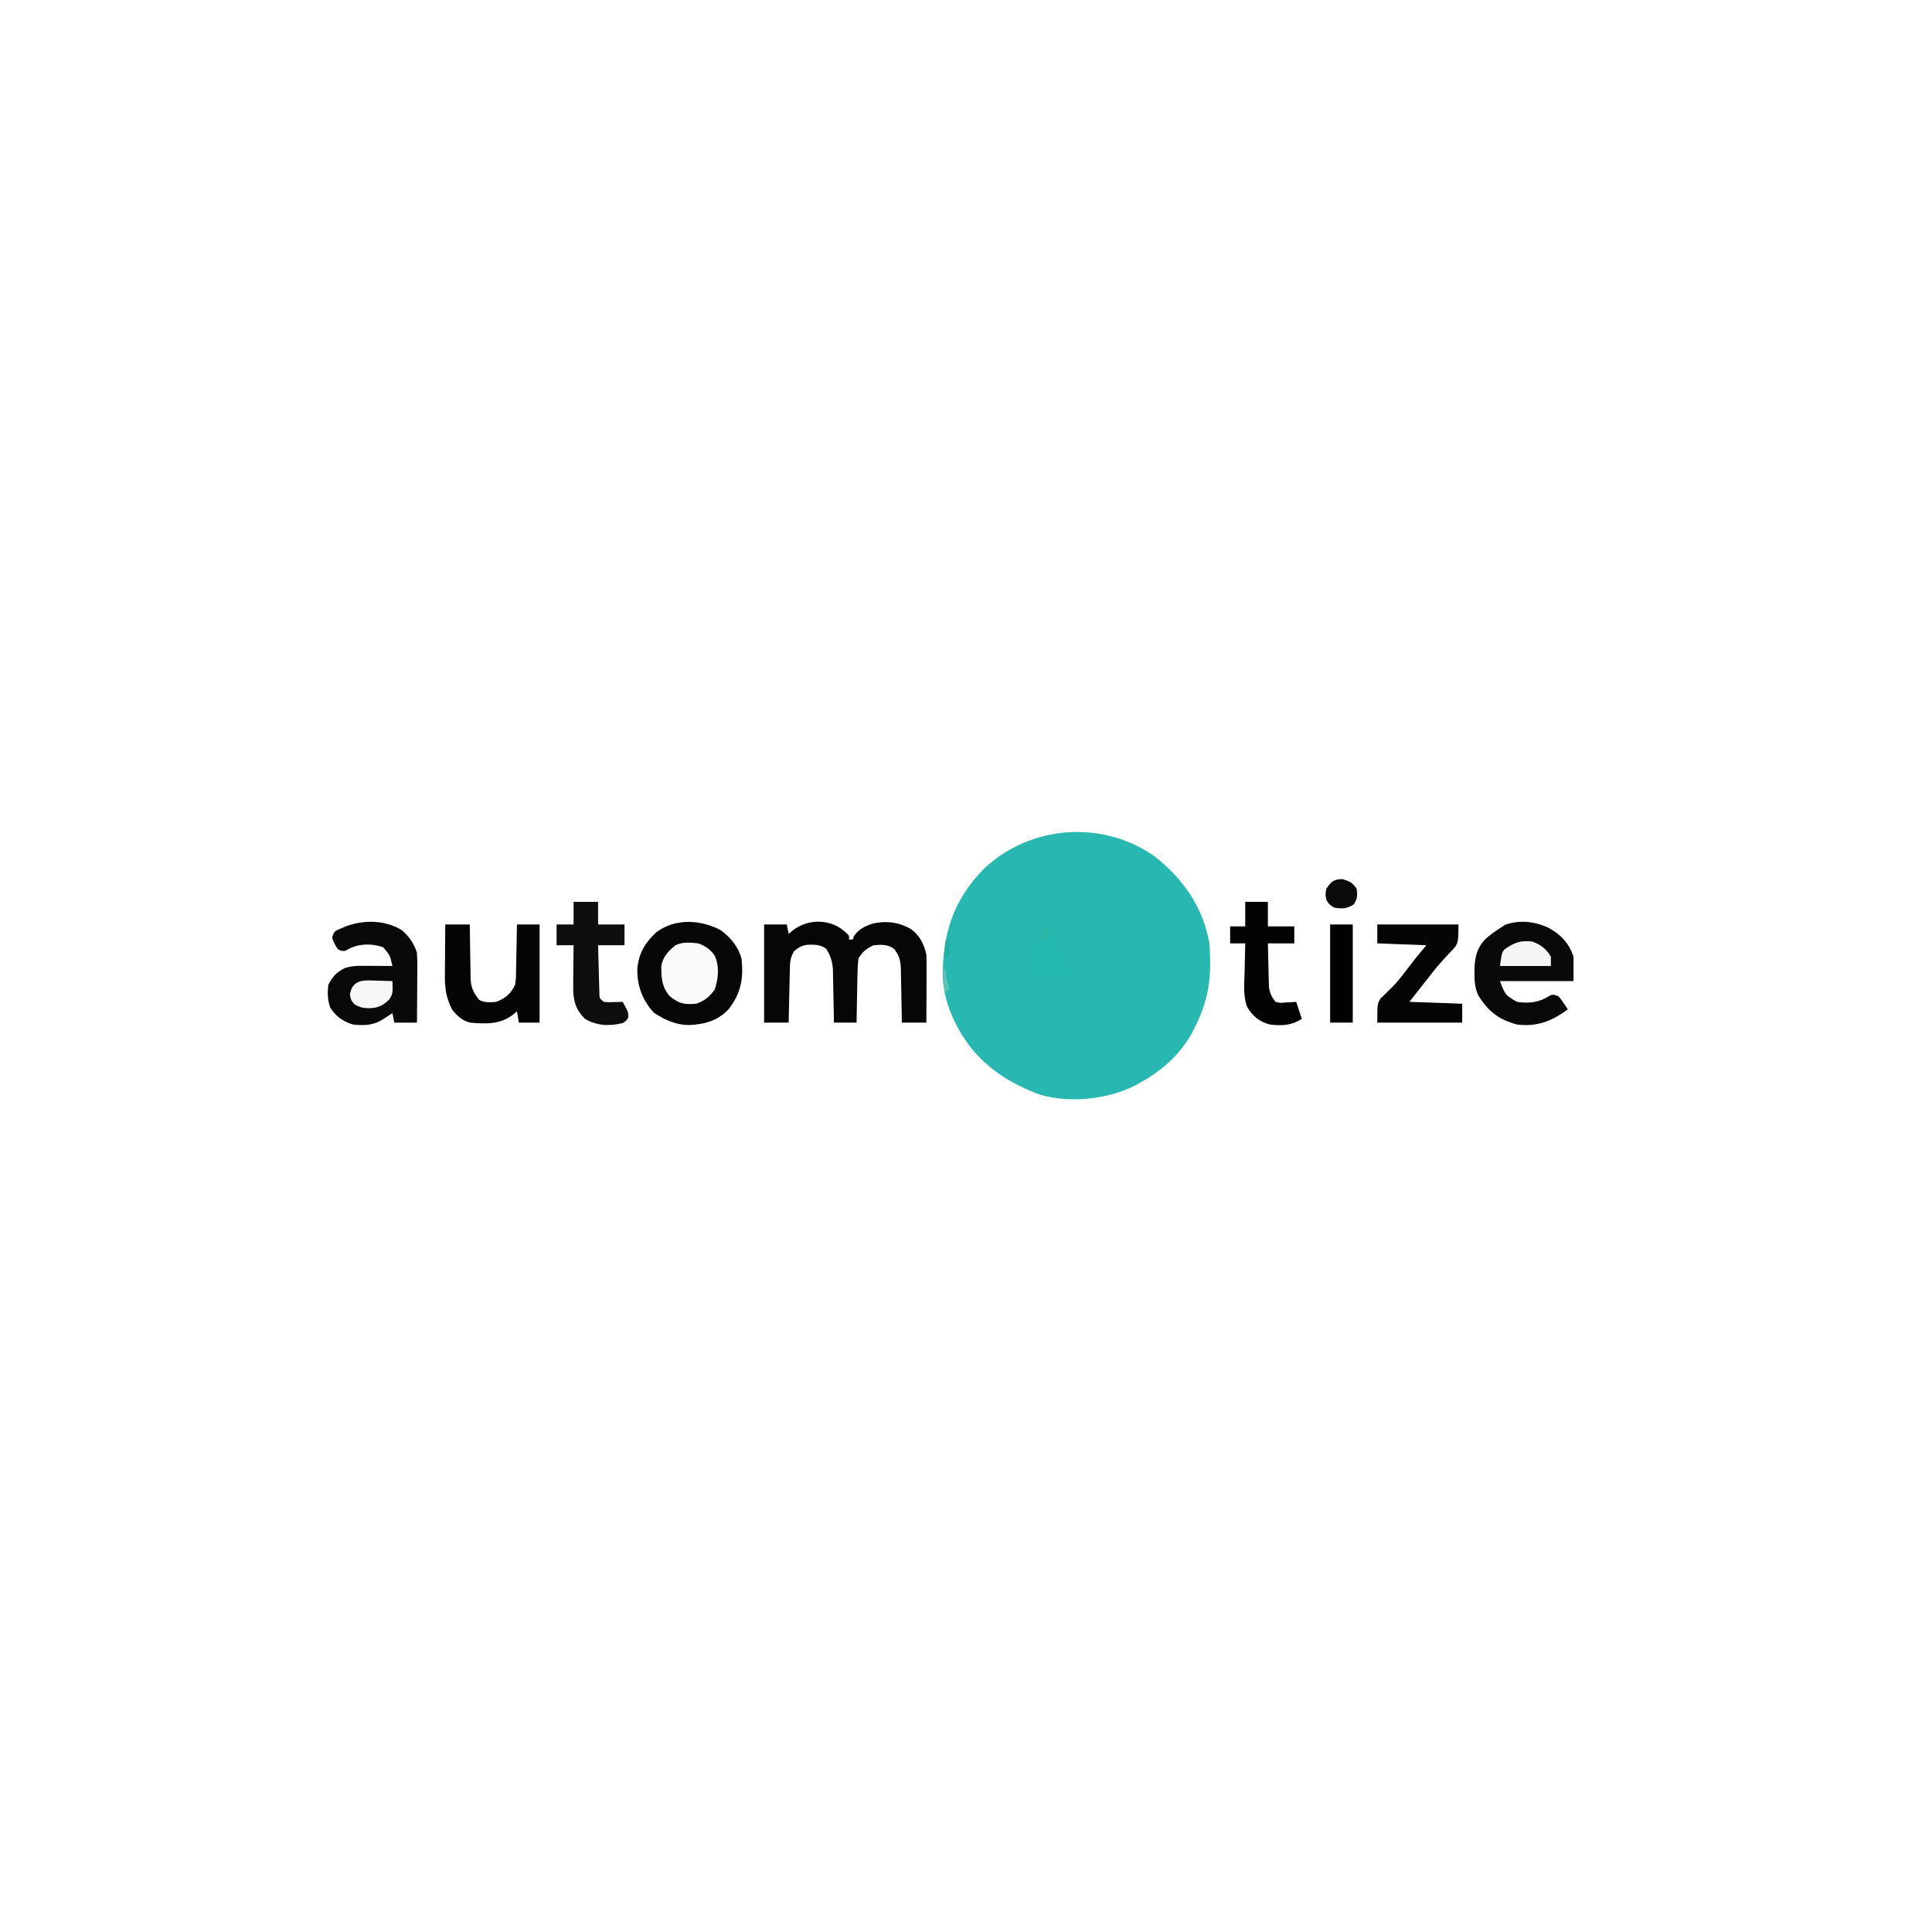
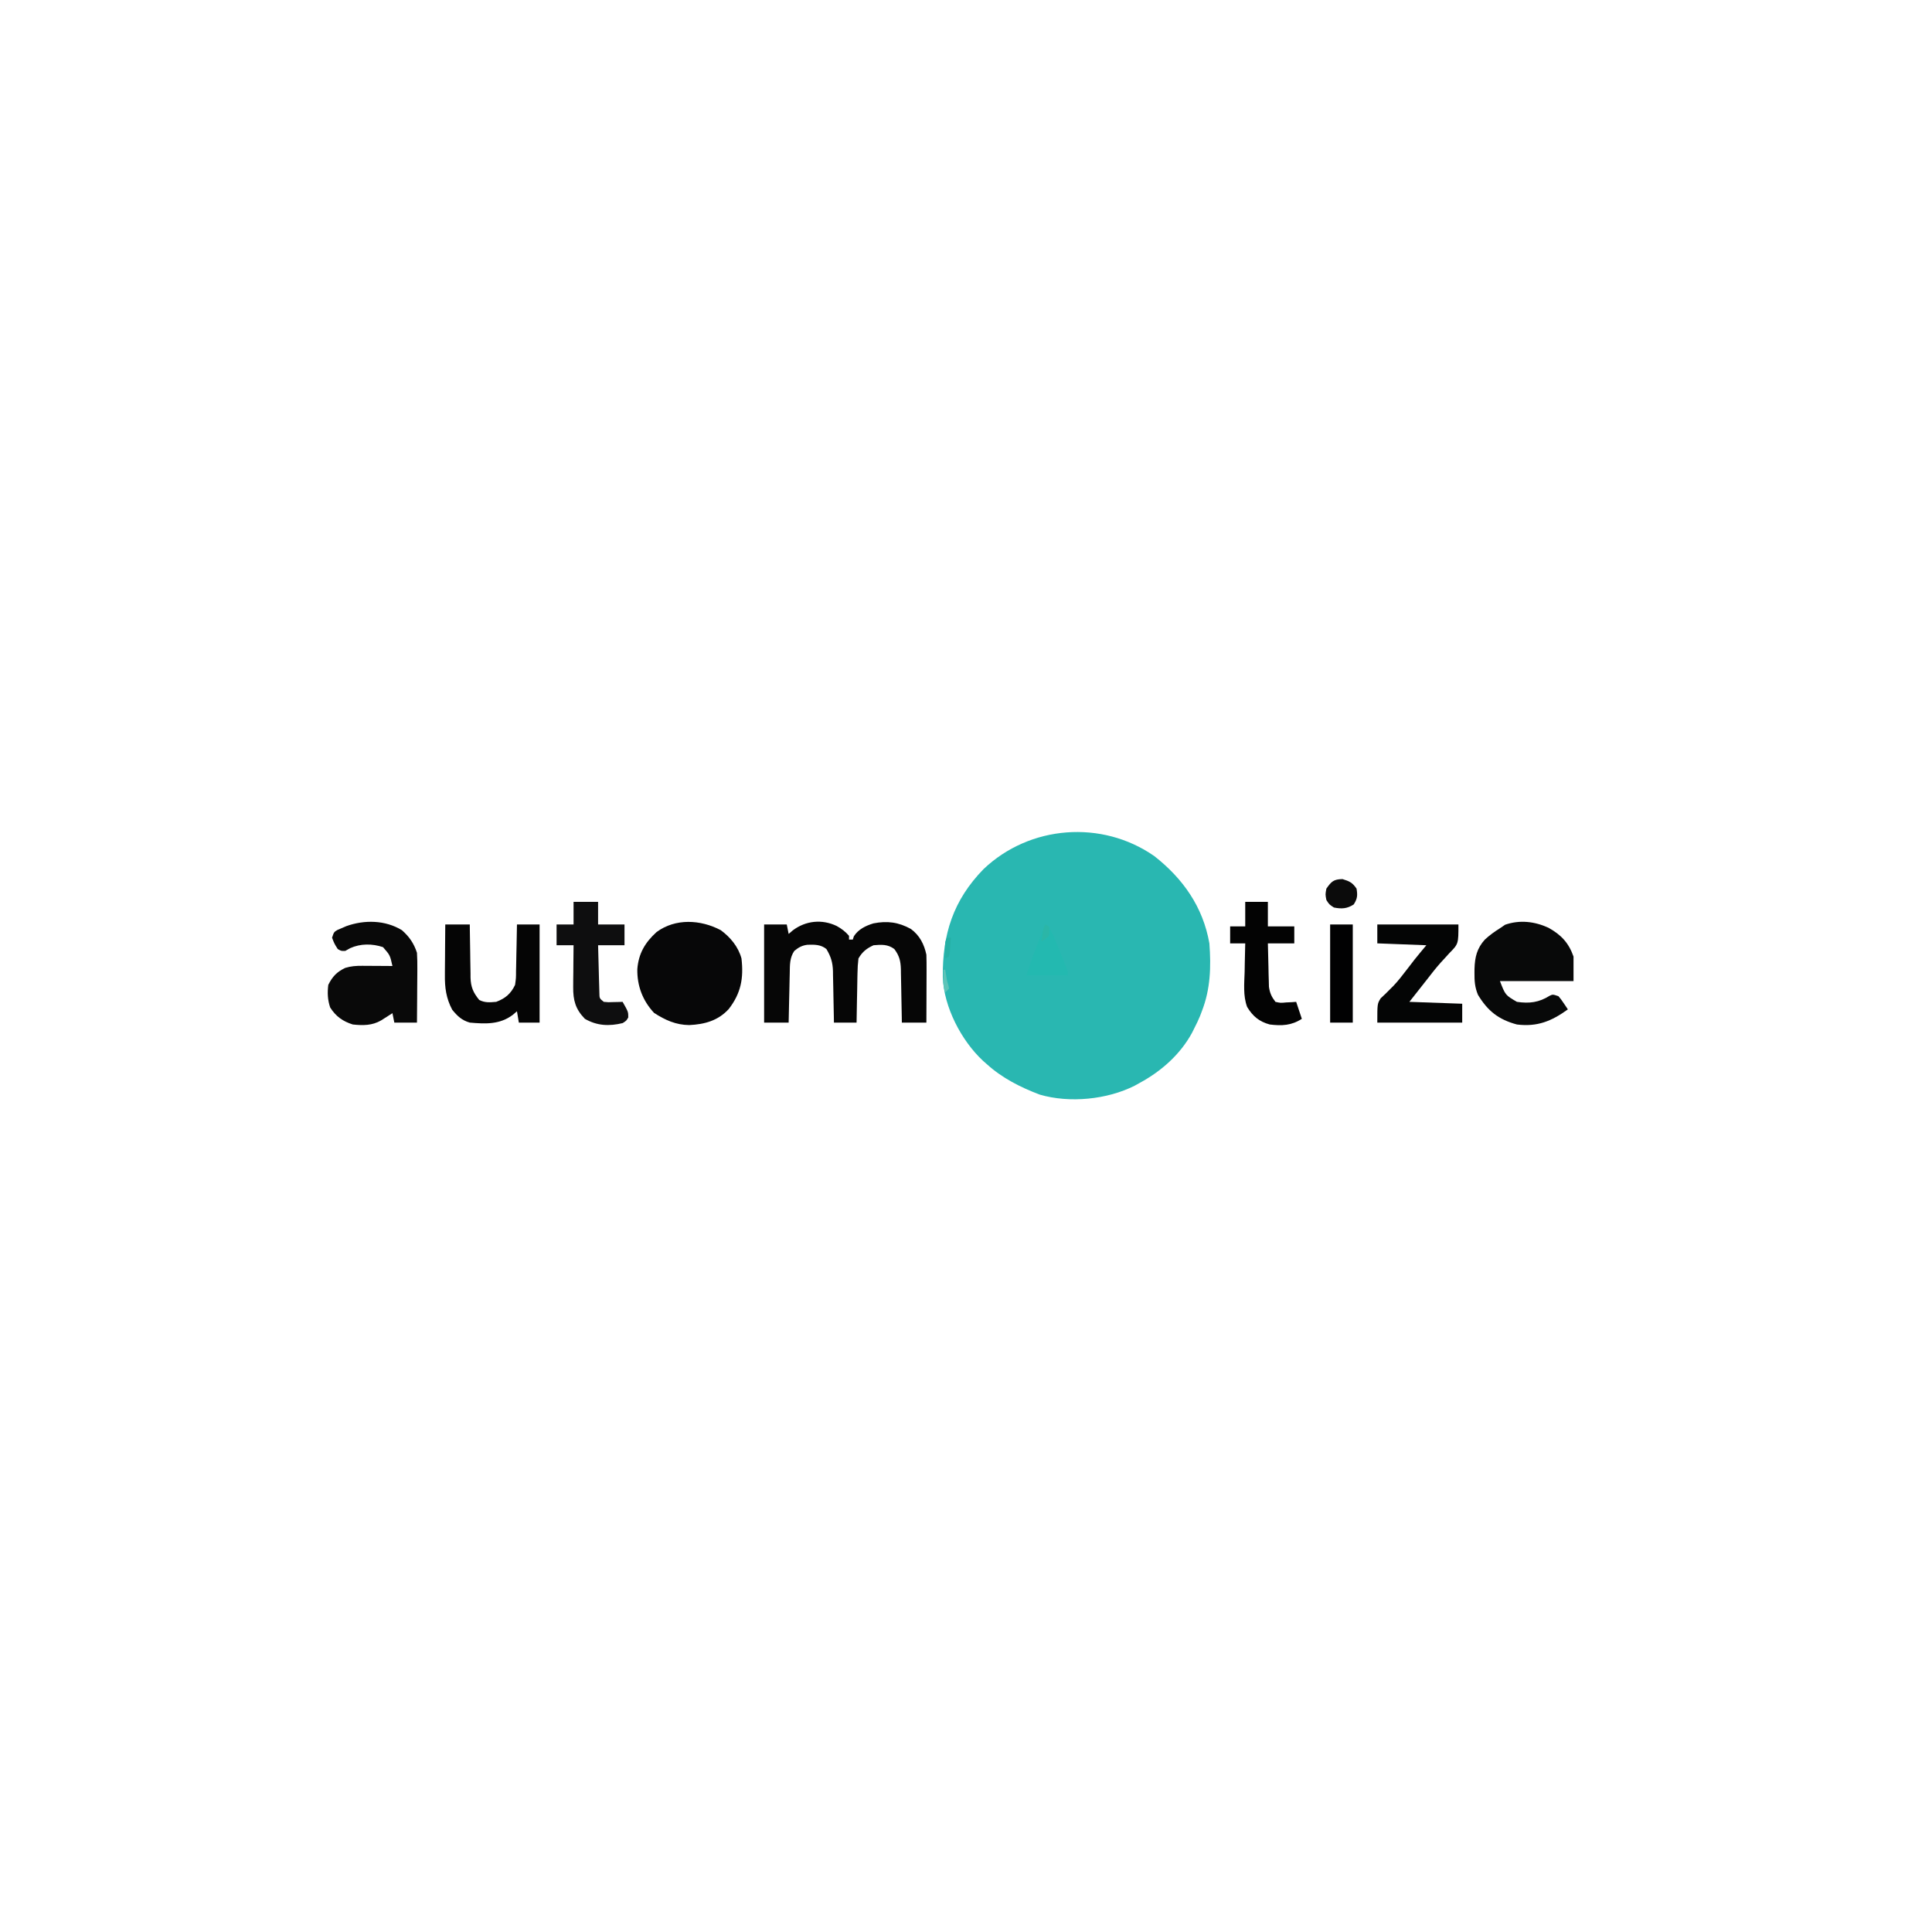
<svg xmlns="http://www.w3.org/2000/svg" version="1.1" width="100" height="100" viewBox="0 0 1024 1024" style="background-color: transparent;">
  <path d="M0 0 C15.23 11.953 25.793 26.929 29.188 46.25 C30.122 58.734 29.772 70.505 25.188 82.25 C24.876 83.074 24.564 83.897 24.242 84.746 C23.321 86.979 22.297 89.105 21.188 91.25 C20.803 92.025 20.419 92.799 20.023 93.598 C13.762 105.15 3.653 114.052 -7.812 120.25 C-8.661 120.721 -9.509 121.191 -10.383 121.676 C-25.006 129.075 -44.952 131.024 -60.711 126.422 C-70.927 122.562 -80.685 117.627 -88.812 110.25 C-89.496 109.647 -90.179 109.043 -90.883 108.422 C-102.339 97.706 -111.529 80.012 -112.113 64.176 C-112.355 41.498 -106.605 23.37 -90.508 6.891 C-66.085 -16.362 -27.823 -19.398 0 0 Z " fill="#29B7B1" transform="translate(611.8125,453.75)" />
  <path d="M0 0 C2.559 1.415 4.587 2.965 6.5 5.188 C6.5 5.848 6.5 6.508 6.5 7.188 C7.16 7.188 7.82 7.188 8.5 7.188 C8.778 6.321 8.778 6.321 9.062 5.438 C11.426 1.738 15.286 -0.138 19.438 -1.402 C26.749 -2.856 32.753 -2.053 39.297 1.559 C43.95 4.999 46.302 9.619 47.5 15.188 C47.583 17.952 47.616 20.69 47.598 23.453 C47.596 24.247 47.595 25.04 47.593 25.857 C47.588 28.384 47.575 30.911 47.562 33.438 C47.557 35.154 47.553 36.87 47.549 38.586 C47.538 42.786 47.521 46.987 47.5 51.188 C43.21 51.188 38.92 51.188 34.5 51.188 C34.485 50.184 34.471 49.18 34.456 48.146 C34.398 44.409 34.32 40.672 34.238 36.936 C34.204 35.321 34.176 33.706 34.154 32.091 C34.12 29.765 34.068 27.439 34.012 25.113 C34.005 24.395 33.999 23.677 33.992 22.938 C33.864 18.535 33.166 15.714 30.5 12.188 C27.078 9.621 23.654 9.823 19.5 10.188 C15.795 11.871 13.549 13.682 11.5 17.188 C11.176 19.869 11.012 22.332 10.988 25.016 C10.97 25.765 10.952 26.514 10.934 27.285 C10.88 29.669 10.846 32.053 10.812 34.438 C10.779 36.057 10.745 37.677 10.709 39.297 C10.624 43.26 10.557 47.224 10.5 51.188 C6.54 51.188 2.58 51.188 -1.5 51.188 C-1.515 50.219 -1.529 49.251 -1.544 48.253 C-1.602 44.641 -1.68 41.03 -1.762 37.418 C-1.796 35.858 -1.824 34.299 -1.846 32.739 C-1.88 30.49 -1.933 28.241 -1.988 25.992 C-1.995 25.301 -2.001 24.61 -2.008 23.899 C-2.145 19.302 -3.122 16.114 -5.5 12.188 C-8.474 9.765 -11.774 9.829 -15.535 9.934 C-18.456 10.311 -20.243 11.329 -22.5 13.188 C-25 16.847 -24.846 20.738 -24.914 25.016 C-24.933 25.765 -24.953 26.514 -24.973 27.285 C-25.032 29.669 -25.079 32.053 -25.125 34.438 C-25.163 36.057 -25.202 37.677 -25.242 39.297 C-25.338 43.26 -25.422 47.224 -25.5 51.188 C-29.79 51.188 -34.08 51.188 -38.5 51.188 C-38.5 34.028 -38.5 16.867 -38.5 -0.812 C-34.54 -0.812 -30.58 -0.812 -26.5 -0.812 C-26.17 0.838 -25.84 2.487 -25.5 4.188 C-24.778 3.569 -24.056 2.95 -23.312 2.312 C-16.474 -2.855 -7.791 -3.759 0 0 Z " fill="#060606" transform="translate(443.5,490.8125)" />
  <path d="M0 0 C5.122 3.754 9.319 8.814 11 15 C12.209 25.548 10.72 33.433 4.25 41.812 C-1.423 48.003 -8.551 49.92 -16.688 50.312 C-23.806 50.228 -29.396 47.671 -35.312 43.875 C-41.393 37.37 -44.348 29.505 -44.207 20.688 C-43.568 12.396 -40.107 6.554 -34 1 C-23.977 -6.378 -10.68 -5.631 0 0 Z " fill="#070708" transform="translate(382,493)" />
  <path d="M0 0 C6.708 3.743 10.692 7.983 13.254 15.258 C13.254 19.548 13.254 23.838 13.254 28.258 C0.384 28.258 -12.486 28.258 -25.746 28.258 C-22.871 35.694 -22.871 35.694 -16.746 39.258 C-10.165 40.234 -5.05 39.589 0.598 36.035 C2.254 35.258 2.254 35.258 5.254 36.258 C6.641 37.887 6.641 37.887 7.941 39.82 C8.378 40.461 8.815 41.102 9.266 41.762 C9.592 42.255 9.918 42.749 10.254 43.258 C1.614 49.488 -5.941 52.607 -16.746 51.258 C-26.527 48.633 -32.233 44.071 -37.398 35.523 C-39.052 31.516 -39.284 28.238 -39.246 23.945 C-39.24 23.193 -39.233 22.44 -39.227 21.665 C-39.026 15.549 -37.951 10.908 -33.746 6.258 C-31.241 3.938 -28.641 2.06 -25.746 0.258 C-24.385 -0.67 -24.385 -0.67 -22.996 -1.617 C-15.251 -4.298 -7.37 -3.383 0 0 Z " fill="#080909" transform="translate(820.7461,491.7422)" />
  <path d="M0 0 C3.925 3.437 6.399 7.028 8 12 C8.166 14.896 8.233 17.69 8.195 20.582 C8.192 21.396 8.19 22.21 8.187 23.049 C8.176 25.637 8.15 28.225 8.125 30.812 C8.115 32.572 8.106 34.332 8.098 36.092 C8.076 40.395 8.041 44.697 8 49 C4.04 49 0.08 49 -4 49 C-4.33 47.35 -4.66 45.7 -5 44 C-5.543 44.349 -6.085 44.699 -6.645 45.059 C-7.36 45.514 -8.075 45.969 -8.812 46.438 C-9.874 47.116 -9.874 47.116 -10.957 47.809 C-15.748 50.603 -20.609 50.575 -26 50 C-31.33 48.329 -34.952 45.754 -38 41 C-39.357 36.929 -39.524 33.256 -39 29 C-36.774 24.548 -34.49 22.133 -30 20 C-26.944 19.059 -24.206 18.883 -21.016 18.902 C-20.081 18.906 -19.146 18.909 -18.184 18.912 C-16.731 18.925 -16.731 18.925 -15.25 18.938 C-14.266 18.942 -13.283 18.947 -12.27 18.951 C-9.846 18.963 -7.423 18.979 -5 19 C-6.282 13.251 -6.282 13.251 -10 9 C-15.723 7.092 -21.944 7.066 -27.438 9.562 C-28.283 10.037 -29.129 10.511 -30 11 C-32.188 11.062 -32.188 11.062 -34 10 C-35.812 7.125 -35.812 7.125 -37 4 C-36 1 -36 1 -34.109 -0.133 C-33.331 -0.46 -32.552 -0.788 -31.75 -1.125 C-30.982 -1.458 -30.213 -1.79 -29.422 -2.133 C-19.811 -5.574 -8.821 -5.368 0 0 Z " fill="#090909" transform="translate(213,493)" />
  <path d="M0 0 C4.29 0 8.58 0 13 0 C13.009 0.999 13.019 1.997 13.028 3.026 C13.068 6.75 13.134 10.473 13.208 14.197 C13.236 15.805 13.257 17.413 13.271 19.021 C13.293 21.34 13.339 23.658 13.391 25.977 C13.392 26.689 13.393 27.402 13.394 28.136 C13.541 33.182 14.828 36.107 18 40 C21.119 41.559 23.545 41.283 27 41 C31.824 39.185 34.801 36.673 37 32 C37.502 28.424 37.502 28.424 37.512 24.512 C37.53 23.809 37.548 23.105 37.566 22.381 C37.62 20.15 37.654 17.919 37.688 15.688 C37.721 14.169 37.755 12.65 37.791 11.131 C37.876 7.421 37.943 3.711 38 0 C41.96 0 45.92 0 50 0 C50 17.16 50 34.32 50 52 C46.37 52 42.74 52 39 52 C38.505 49.03 38.505 49.03 38 46 C37.278 46.619 36.556 47.237 35.812 47.875 C28.895 53.102 21.304 52.718 13 52 C8.775 50.787 6.484 48.589 3.688 45.188 C0.442 39.058 -0.291 33.445 -0.195 26.66 C-0.192 25.893 -0.19 25.126 -0.187 24.336 C-0.176 21.911 -0.151 19.487 -0.125 17.062 C-0.115 15.408 -0.106 13.754 -0.098 12.1 C-0.076 8.066 -0.041 4.033 0 0 Z " fill="#050505" transform="translate(236,490)" />
  <path d="M0 0 C14.19 0 28.38 0 43 0 C43 10.292 43 10.292 38.188 15.188 C37.177 16.293 36.169 17.401 35.164 18.512 C34.642 19.078 34.121 19.644 33.583 20.228 C30.927 23.201 28.501 26.348 26.062 29.5 C23.064 33.352 20.05 37.188 17 41 C30.86 41.495 30.86 41.495 45 42 C45 45.3 45 48.6 45 52 C30.15 52 15.3 52 0 52 C0 42 0 42 1.801 39.109 C3.044 37.941 3.044 37.941 4.312 36.75 C5.674 35.391 5.674 35.391 7.062 34.004 C7.543 33.526 8.024 33.048 8.52 32.555 C11.167 29.774 13.475 26.729 15.812 23.688 C16.694 22.545 17.575 21.403 18.457 20.262 C18.828 19.777 19.199 19.292 19.581 18.792 C21.67 16.154 23.846 13.585 26 11 C13.13 10.505 13.13 10.505 0 10 C0 6.7 0 3.4 0 0 Z " fill="#040505" transform="translate(730,490)" />
  <path d="M0 0 C4.29 0 8.58 0 13 0 C13 3.96 13 7.92 13 12 C17.62 12 22.24 12 27 12 C27 15.63 27 19.26 27 23 C22.38 23 17.76 23 13 23 C13.097 26.951 13.2 30.902 13.317 34.853 C13.375 36.859 13.422 38.865 13.469 40.871 C13.507 42.128 13.546 43.385 13.586 44.68 C13.633 46.424 13.633 46.424 13.681 48.203 C13.722 51.137 13.722 51.137 16 53 C18.44 53.243 18.44 53.243 21.125 53.125 C22.035 53.107 22.945 53.089 23.883 53.07 C24.581 53.047 25.28 53.024 26 53 C29 58.28 29 58.28 29 61.25 C28 63 28 63 26.062 64.25 C18.902 66.003 12.409 65.717 6 62 C1.013 56.878 -0.257 52.207 -0.195 45.168 C-0.189 43.876 -0.182 42.583 -0.176 41.252 C-0.159 39.897 -0.142 38.542 -0.125 37.188 C-0.115 35.813 -0.106 34.439 -0.098 33.064 C-0.074 29.709 -0.041 26.355 0 23 C-2.97 23 -5.94 23 -9 23 C-9 19.37 -9 15.74 -9 12 C-6.03 12 -3.06 12 0 12 C0 8.04 0 4.08 0 0 Z " fill="#0E0E0F" transform="translate(304,478)" />
  <path d="M0 0 C3.96 0 7.92 0 12 0 C12 4.29 12 8.58 12 13 C16.62 13 21.24 13 26 13 C26 15.97 26 18.94 26 22 C21.38 22 16.76 22 12 22 C12.087 26.23 12.194 30.458 12.312 34.688 C12.335 35.886 12.358 37.084 12.381 38.318 C12.434 40.054 12.434 40.054 12.488 41.824 C12.514 42.887 12.541 43.95 12.568 45.046 C13.056 48.384 13.96 50.327 16 53 C18.734 53.604 18.734 53.604 21.688 53.312 C22.681 53.267 23.675 53.222 24.699 53.176 C25.838 53.089 25.838 53.089 27 53 C27.99 55.97 28.98 58.94 30 62 C24.491 65.573 19.354 65.785 13 65 C7.439 63.506 3.94 60.594 1.008 55.697 C-1.199 49.792 -0.499 43.214 -0.312 37 C-0.287 35.543 -0.265 34.086 -0.244 32.629 C-0.189 29.085 -0.103 25.543 0 22 C-2.64 22 -5.28 22 -8 22 C-8 19.03 -8 16.06 -8 13 C-5.36 13 -2.72 13 0 13 C0 8.71 0 4.42 0 0 Z " fill="#030303" transform="translate(660,478)" />
-   <path d="M0 0 C3.702 1.261 6.326 3.081 8.668 6.273 C11.43 11.927 10.794 18.661 8.812 24.5 C6.08 28.269 3.425 30.525 -1 32 C-7.121 32.502 -10.117 32.088 -15 28 C-19.241 23.174 -19.507 18.325 -19.492 12.094 C-18.693 7.071 -15.831 4.163 -12 1 C-8.28 -0.86 -4.059 -0.438 0 0 Z " fill="#FAFAFA" transform="translate(370,500)" />
  <path d="M0 0 C3.96 0 7.92 0 12 0 C12 17.16 12 34.32 12 52 C8.04 52 4.08 52 0 52 C0 34.84 0 17.68 0 0 Z " fill="#010102" transform="translate(705,490)" />
  <path d="M0 0 C2.731 2.383 3.91 4.693 5.262 8.035 C5.856 9.496 5.856 9.496 6.463 10.986 C7.069 12.509 7.069 12.509 7.688 14.062 C8.103 15.082 8.519 16.101 8.947 17.15 C12 24.715 12 24.715 12 27 C4.74 27 -2.52 27 -10 27 C-6.625 16.875 -6.625 16.875 -5.176 13.184 C-4.87 12.4 -4.563 11.617 -4.248 10.811 C-3.939 10.027 -3.631 9.244 -3.312 8.438 C-2.832 7.211 -2.832 7.211 -2.342 5.959 C-1.563 3.972 -0.782 1.986 0 0 Z " fill="#23B9B0" transform="translate(554,490)" />
-   <path d="M0 0 C4.649 1.699 7.386 3.777 10 8 C10 9.65 10 11.3 10 13 C1.09 13 -7.82 13 -17 13 C-16 6 -16 6 -14.66 4.258 C-9.528 0.619 -6.337 -0.65 0 0 Z " fill="#F4F5F6" transform="translate(812,499)" />
-   <path d="M0 0 C0.84 0.018 1.681 0.036 2.547 0.055 C4.615 0.102 6.683 0.173 8.75 0.25 C8.969 6.898 8.969 6.898 7 10.062 C3.676 13.294 0.952 14.545 -3.688 14.625 C-6.985 14.538 -8.302 14.223 -11.312 12.625 C-13.25 10.25 -13.25 10.25 -13.812 7.25 C-12.332 -0.646 -6.701 -0.272 0 0 Z " fill="#F6F6F6" transform="translate(199.25,519.75)" />
  <path d="M0 0 C3.713 1.148 5.269 1.853 7.438 5.062 C8.038 8.664 7.893 10.341 5.938 13.438 C2.431 15.717 -0.492 15.88 -4.562 15.062 C-7.062 13.438 -7.062 13.438 -8.562 11.062 C-9.125 8.125 -9.125 8.125 -8.562 5.062 C-5.889 1.255 -4.715 0.083 0 0 Z " fill="#0B0B0B" transform="translate(711.5625,465.9375)" />
  <path d="M0 0 C0.66 0 1.32 0 2 0 C1.886 1.647 1.759 3.292 1.625 4.938 C1.521 6.312 1.521 6.312 1.414 7.715 C1.277 8.469 1.141 9.223 1 10 C0.01 10.495 0.01 10.495 -1 11 C-1.027 9.542 -1.046 8.083 -1.062 6.625 C-1.074 5.813 -1.086 5.001 -1.098 4.164 C-1 2 -1 2 0 0 Z " fill="#25B0A5" transform="translate(502,497)" />
  <path d="M0 0 C0.66 0.33 1.32 0.66 2 1 C2.25 3.312 2.25 3.312 2 6 C0 7.812 0 7.812 -2 9 C-1.125 2.25 -1.125 2.25 0 0 Z " fill="#2BB6A7" transform="translate(554,490)" />
  <path d="M0 0 C0.33 0 0.66 0 1 0 C1.144 0.907 1.289 1.815 1.438 2.75 C1.906 5.861 1.906 5.861 2.688 8.25 C2.842 9.116 2.842 9.116 3 10 C2.34 10.66 1.68 11.32 1 12 C0.039 9.118 -0.106 7.301 -0.062 4.312 C-0.053 3.504 -0.044 2.696 -0.035 1.863 C-0.024 1.248 -0.012 0.634 0 0 Z " fill="#5DC4B8" transform="translate(500,514)" />
</svg>
